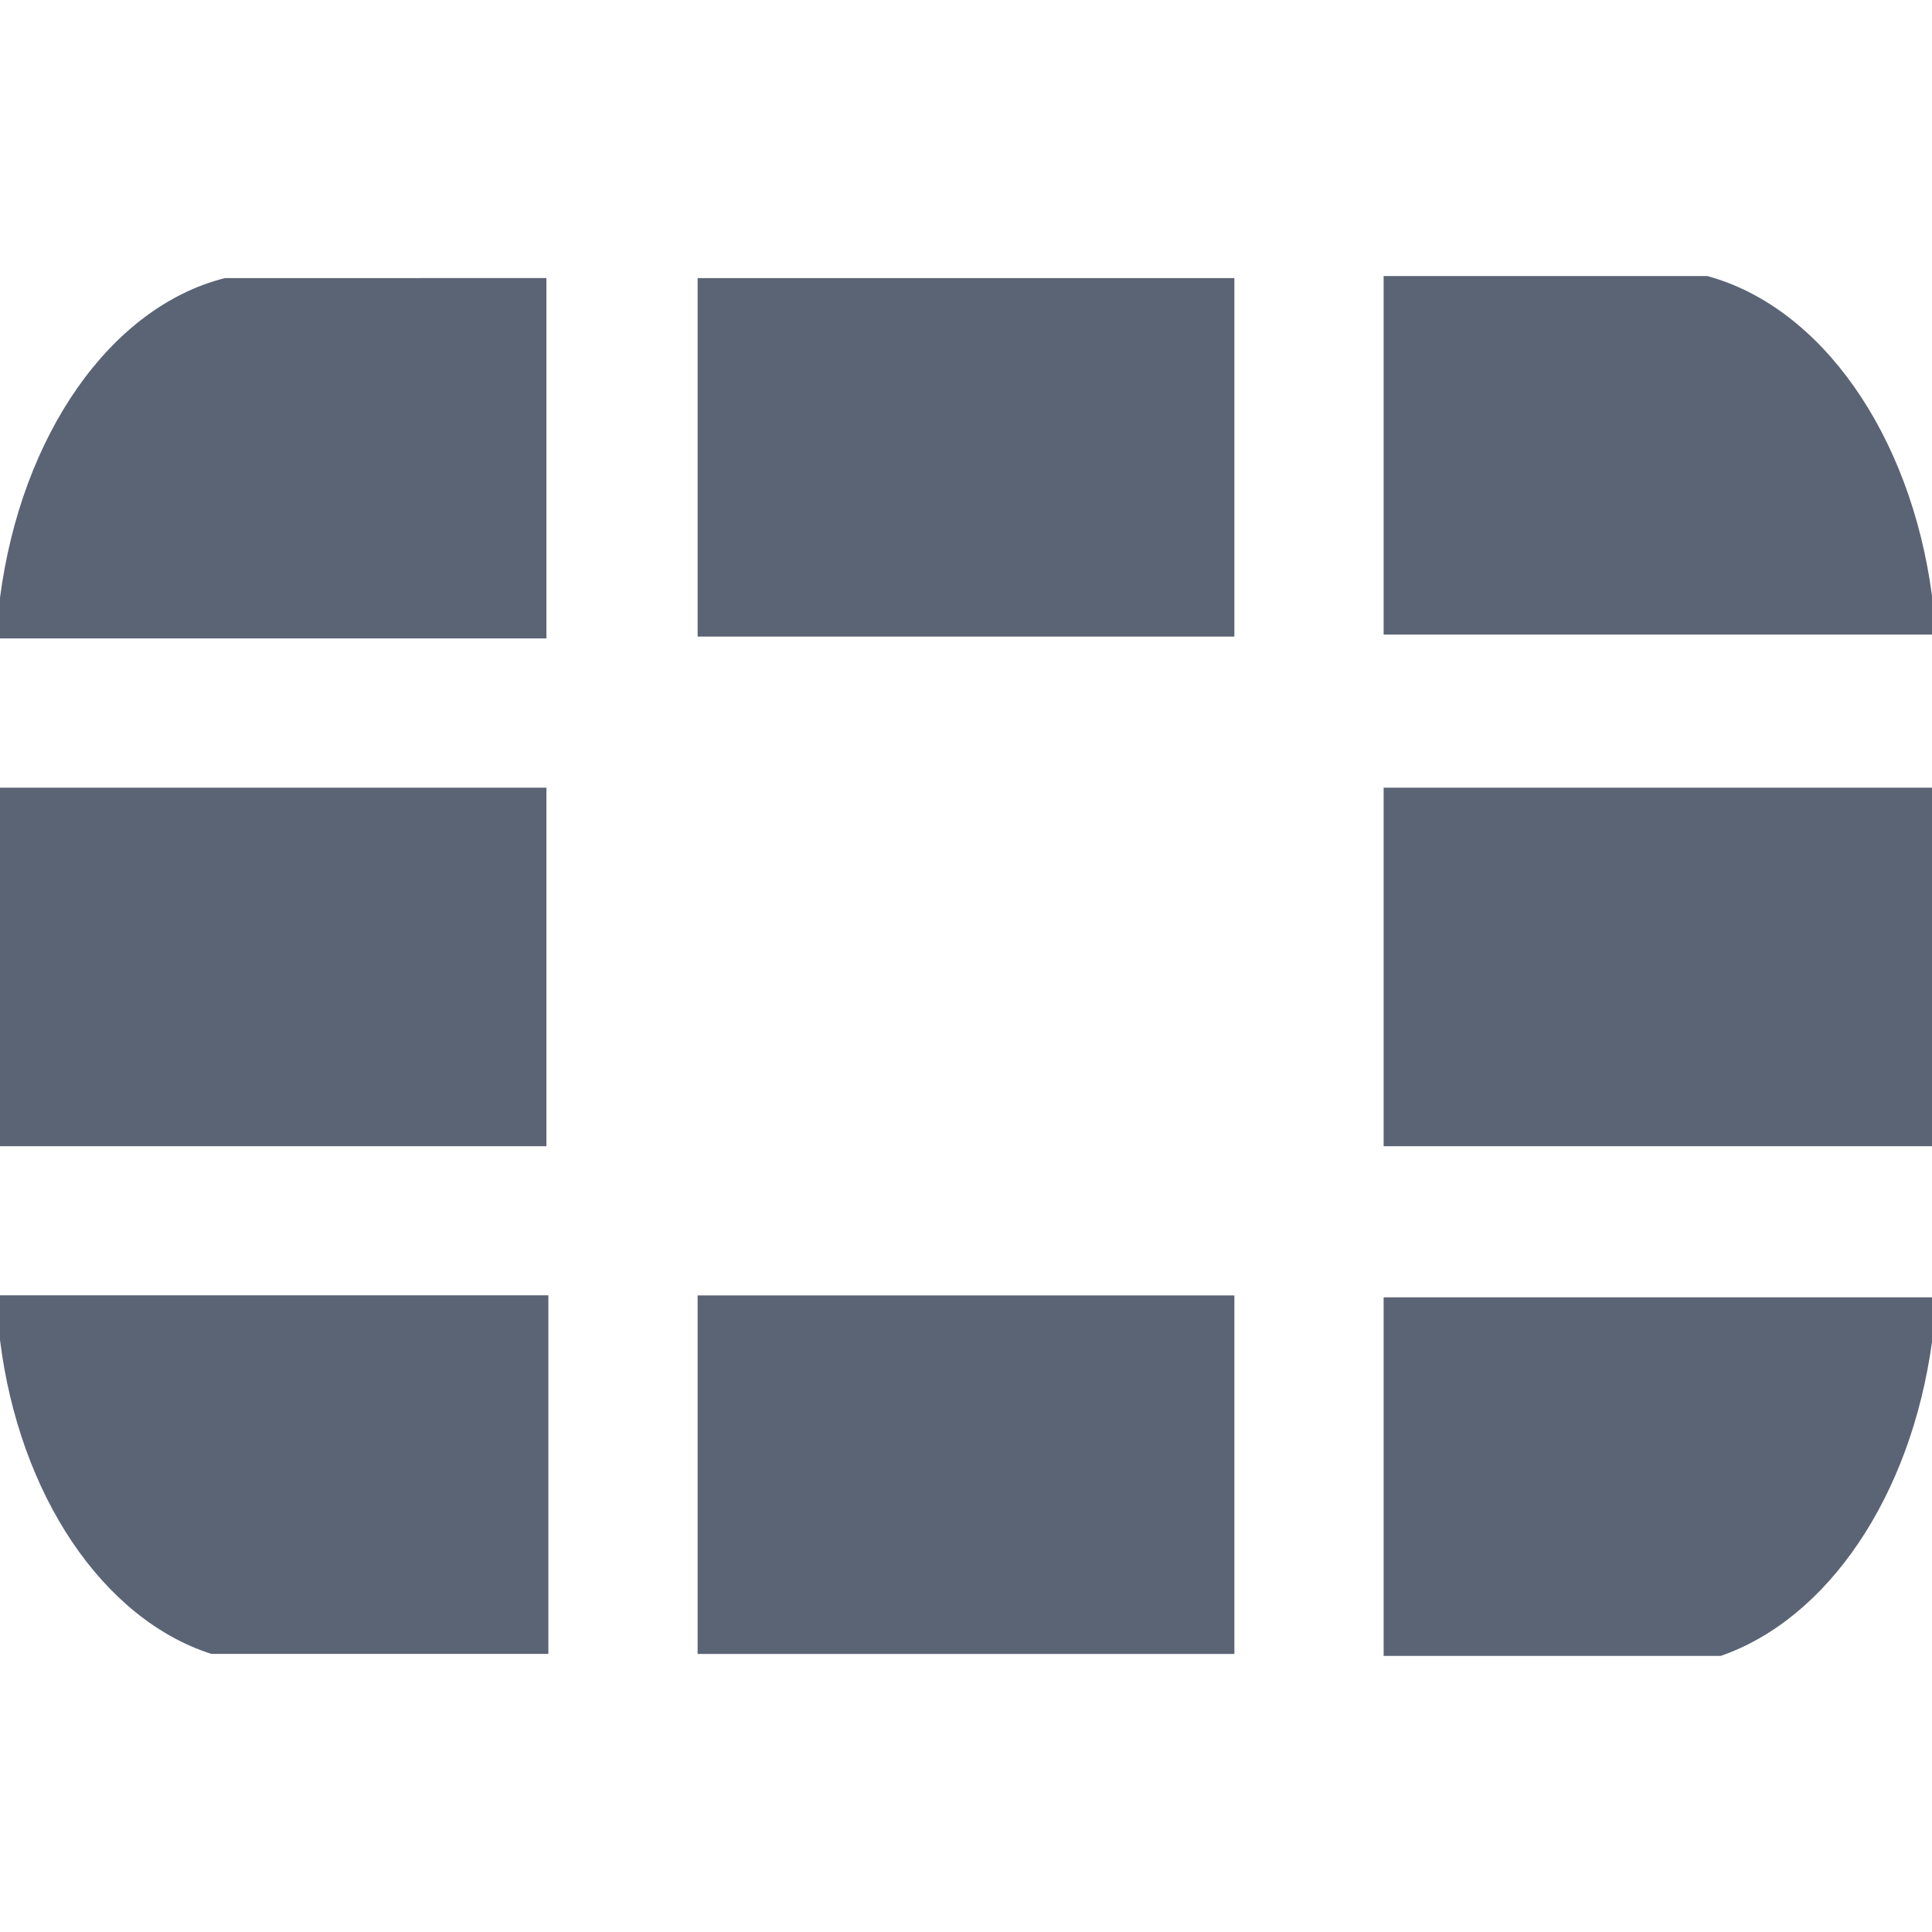
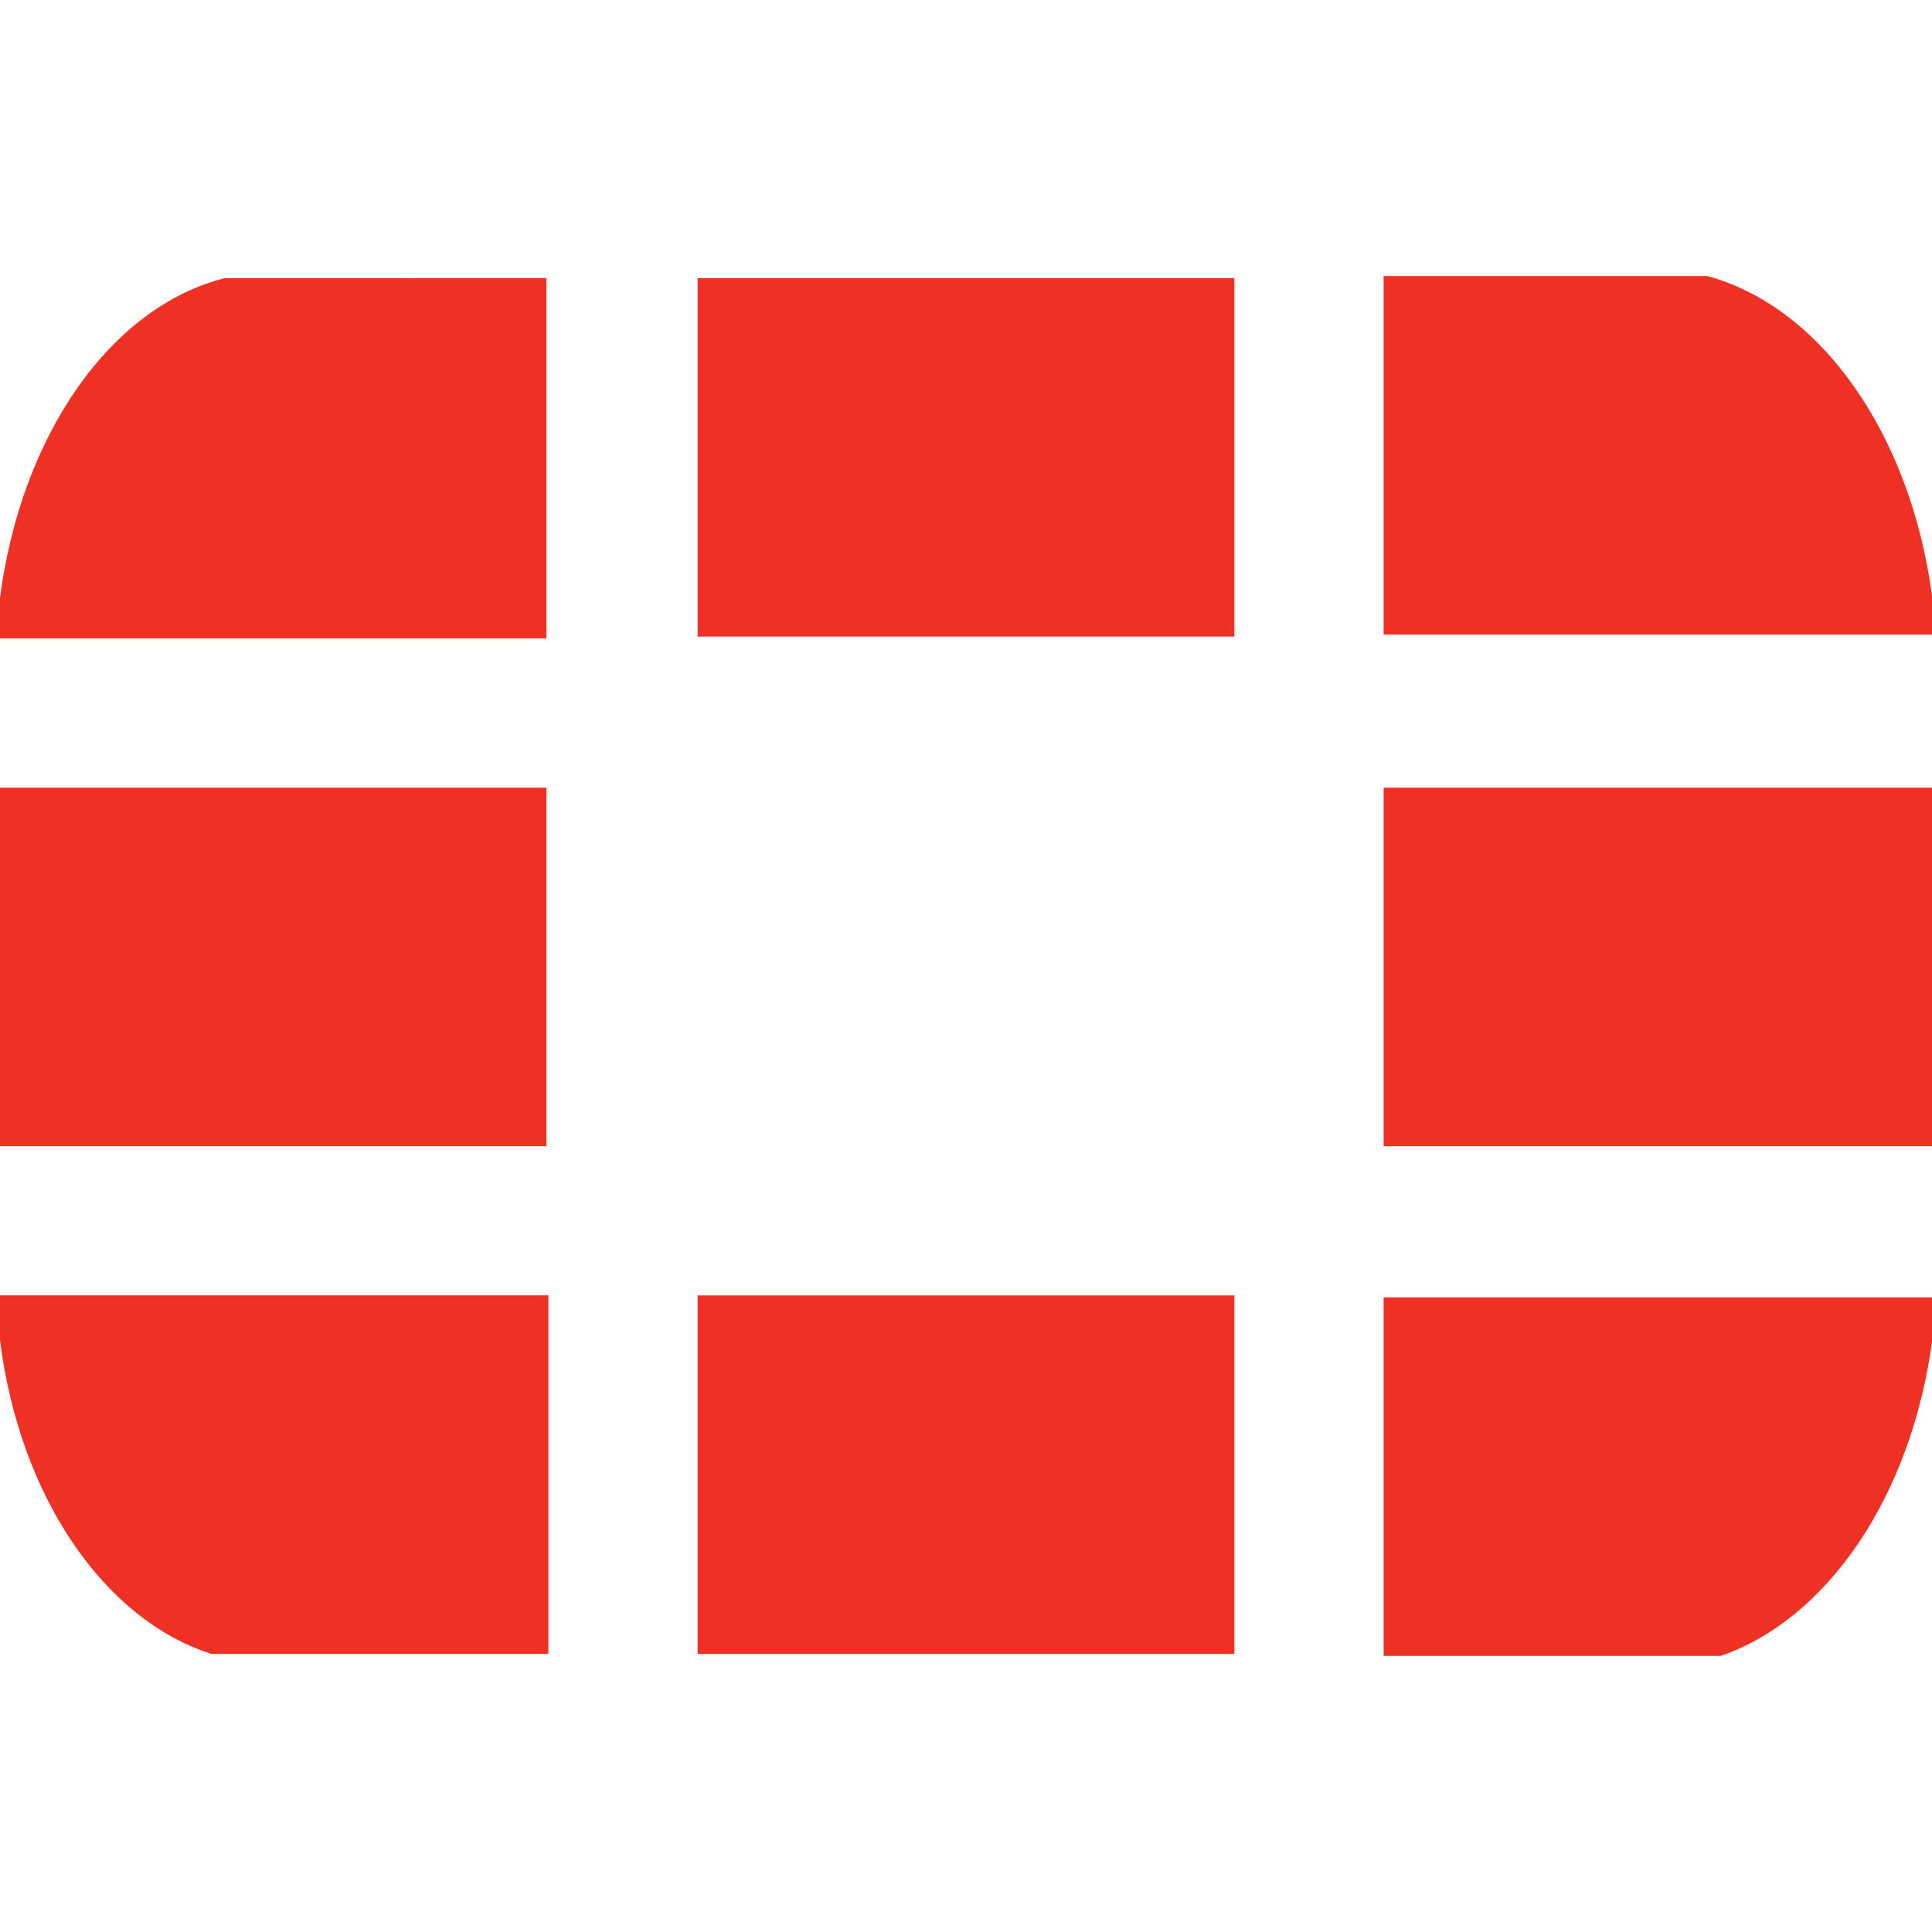
- <svg xmlns="http://www.w3.org/2000/svg" fill="#5B6475" role="img" viewBox="0 0 24 24">
+ <svg xmlns="http://www.w3.org/2000/svg" fill="#EE3124" role="img" viewBox="0 0 24 24">
  <path d="M0 9.785h6.788v4.454H0zm8.666-6.33h6.668v4.453H8.666zm0 12.637h6.668v4.454H8.666zm8.522-6.307H24v4.454h-6.812zM2.792 3.455C1.372 3.814.265 5.404 0 7.425v.506h6.788V3.454zM0 16.091v.554c.24 1.926 1.276 3.466 2.624 3.9h4.188v-4.454zm24-8.184v-.506c-.265-1.998-1.372-3.587-2.792-3.972h-4.02v4.454H24zM21.376 20.57c1.324-.458 2.36-1.974 2.624-3.9v-.554h-6.812v4.454Z" />
</svg>
